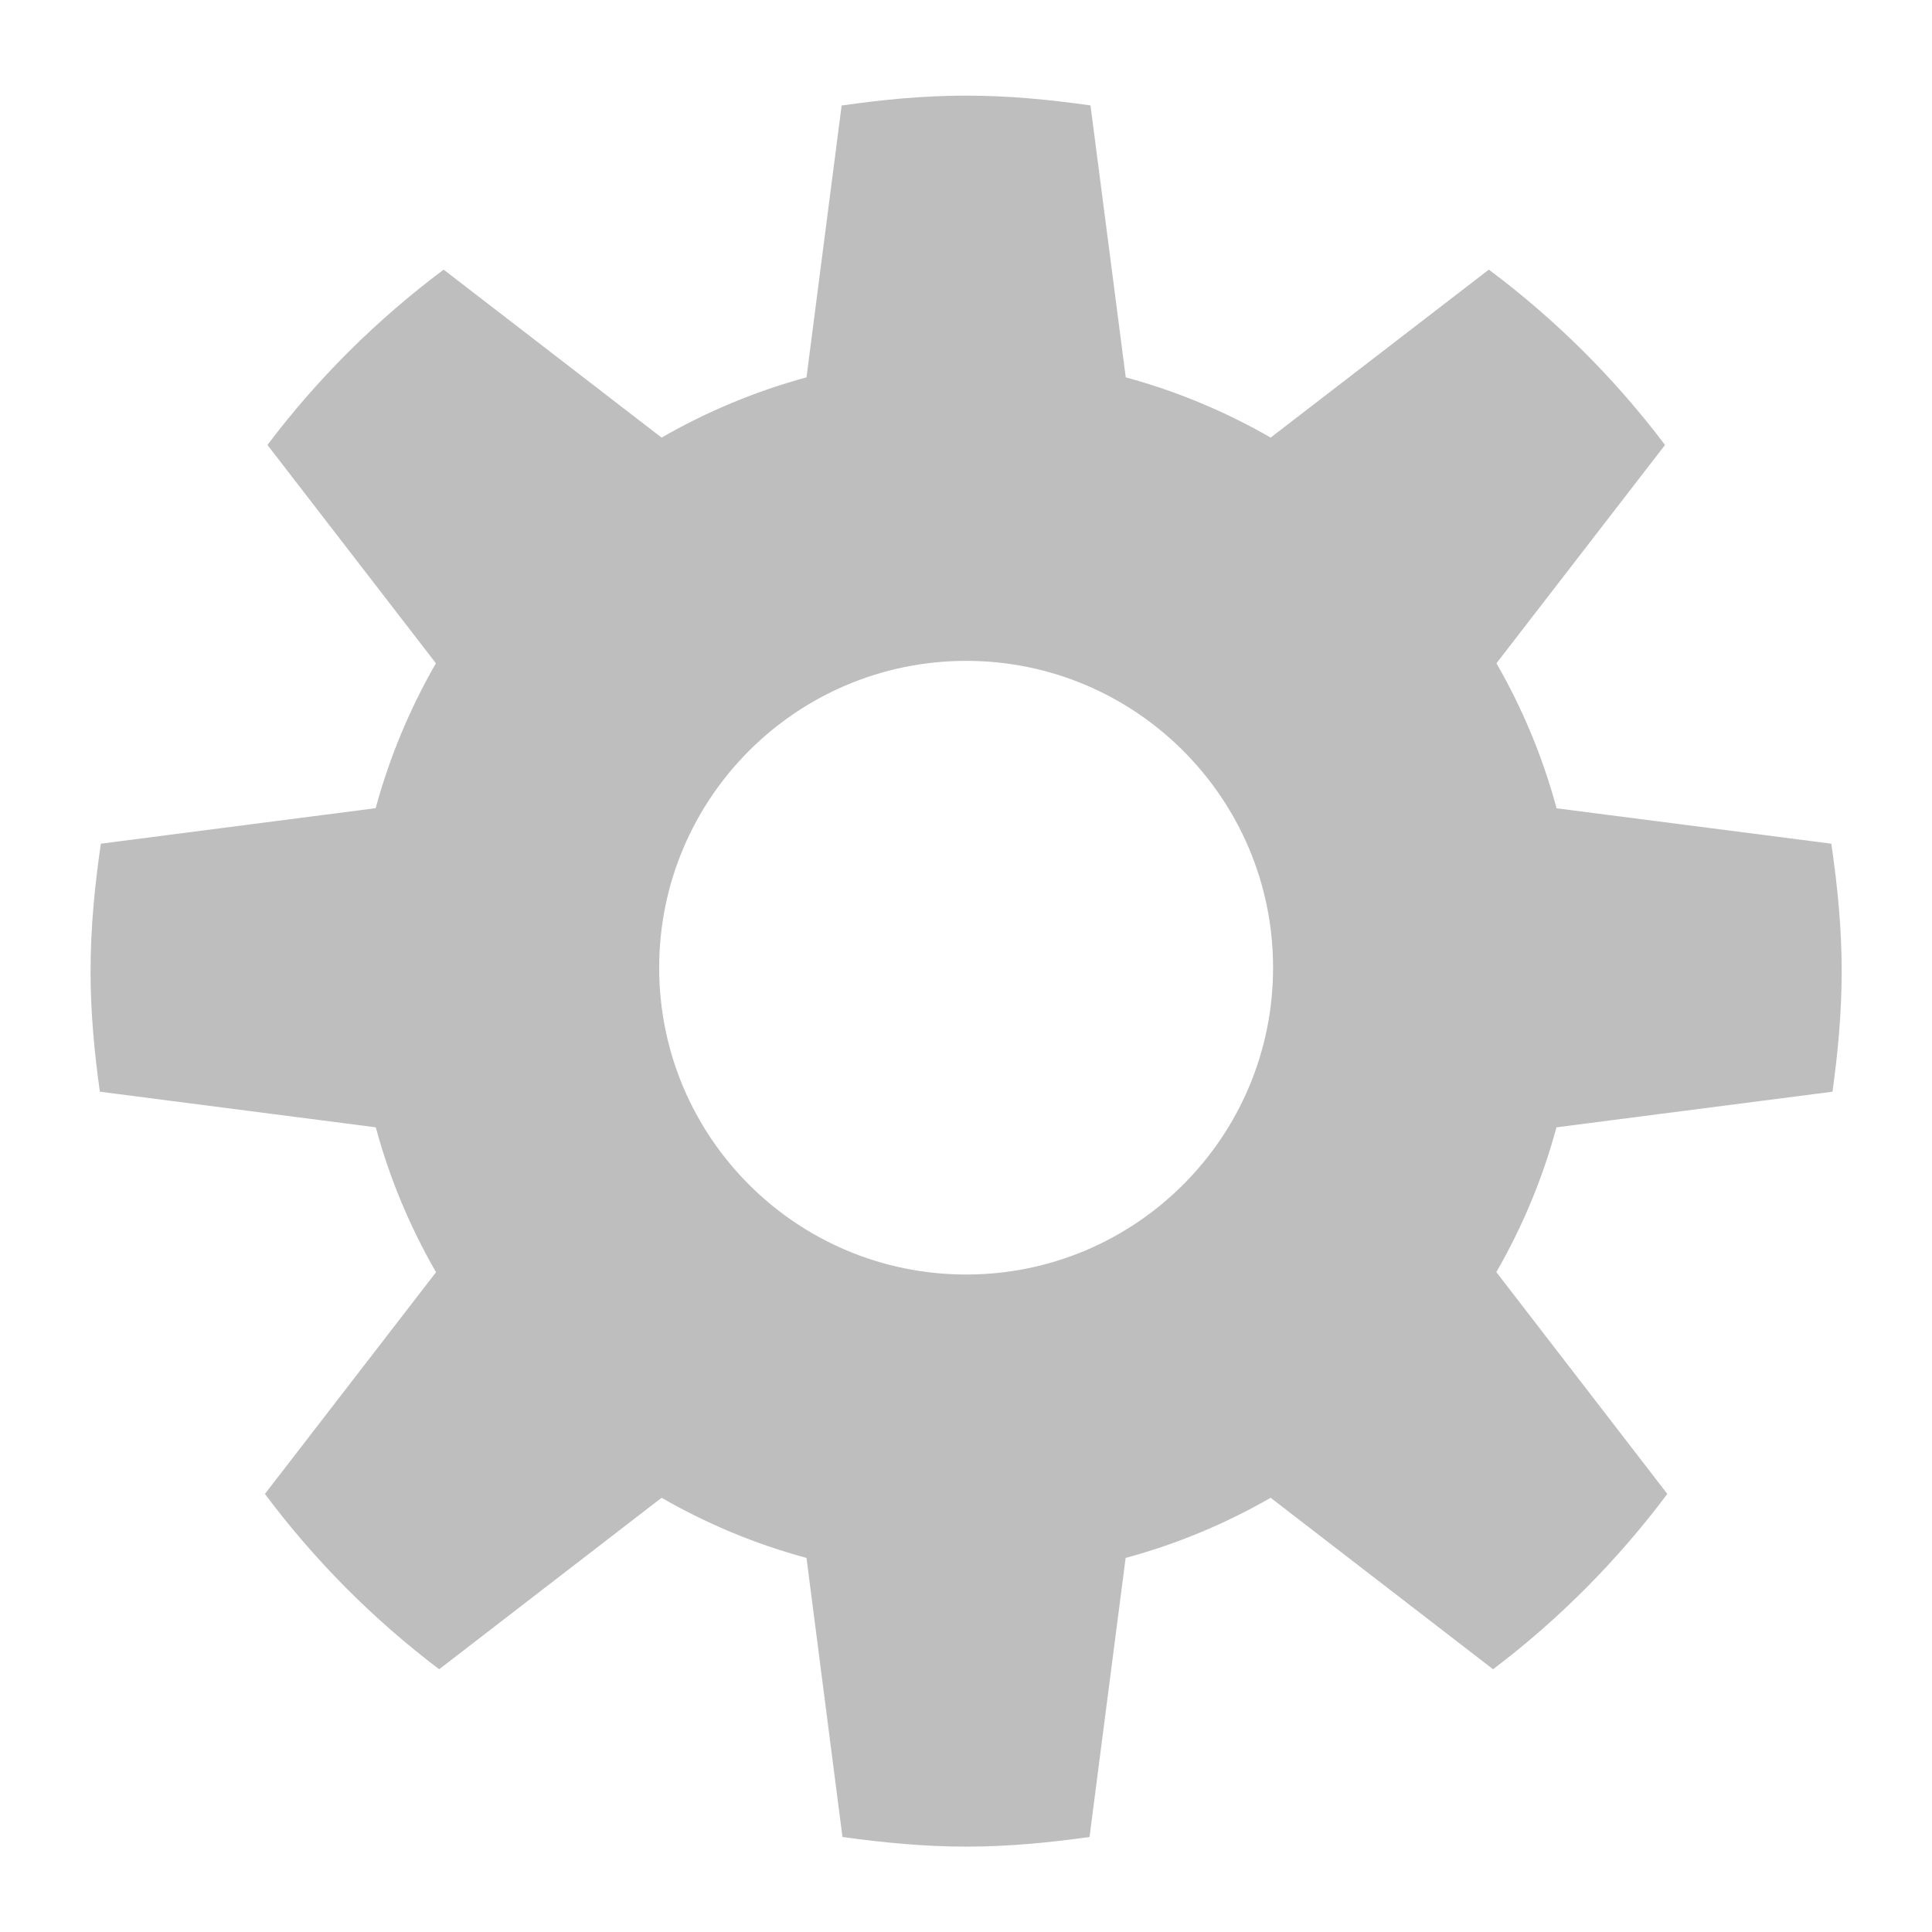
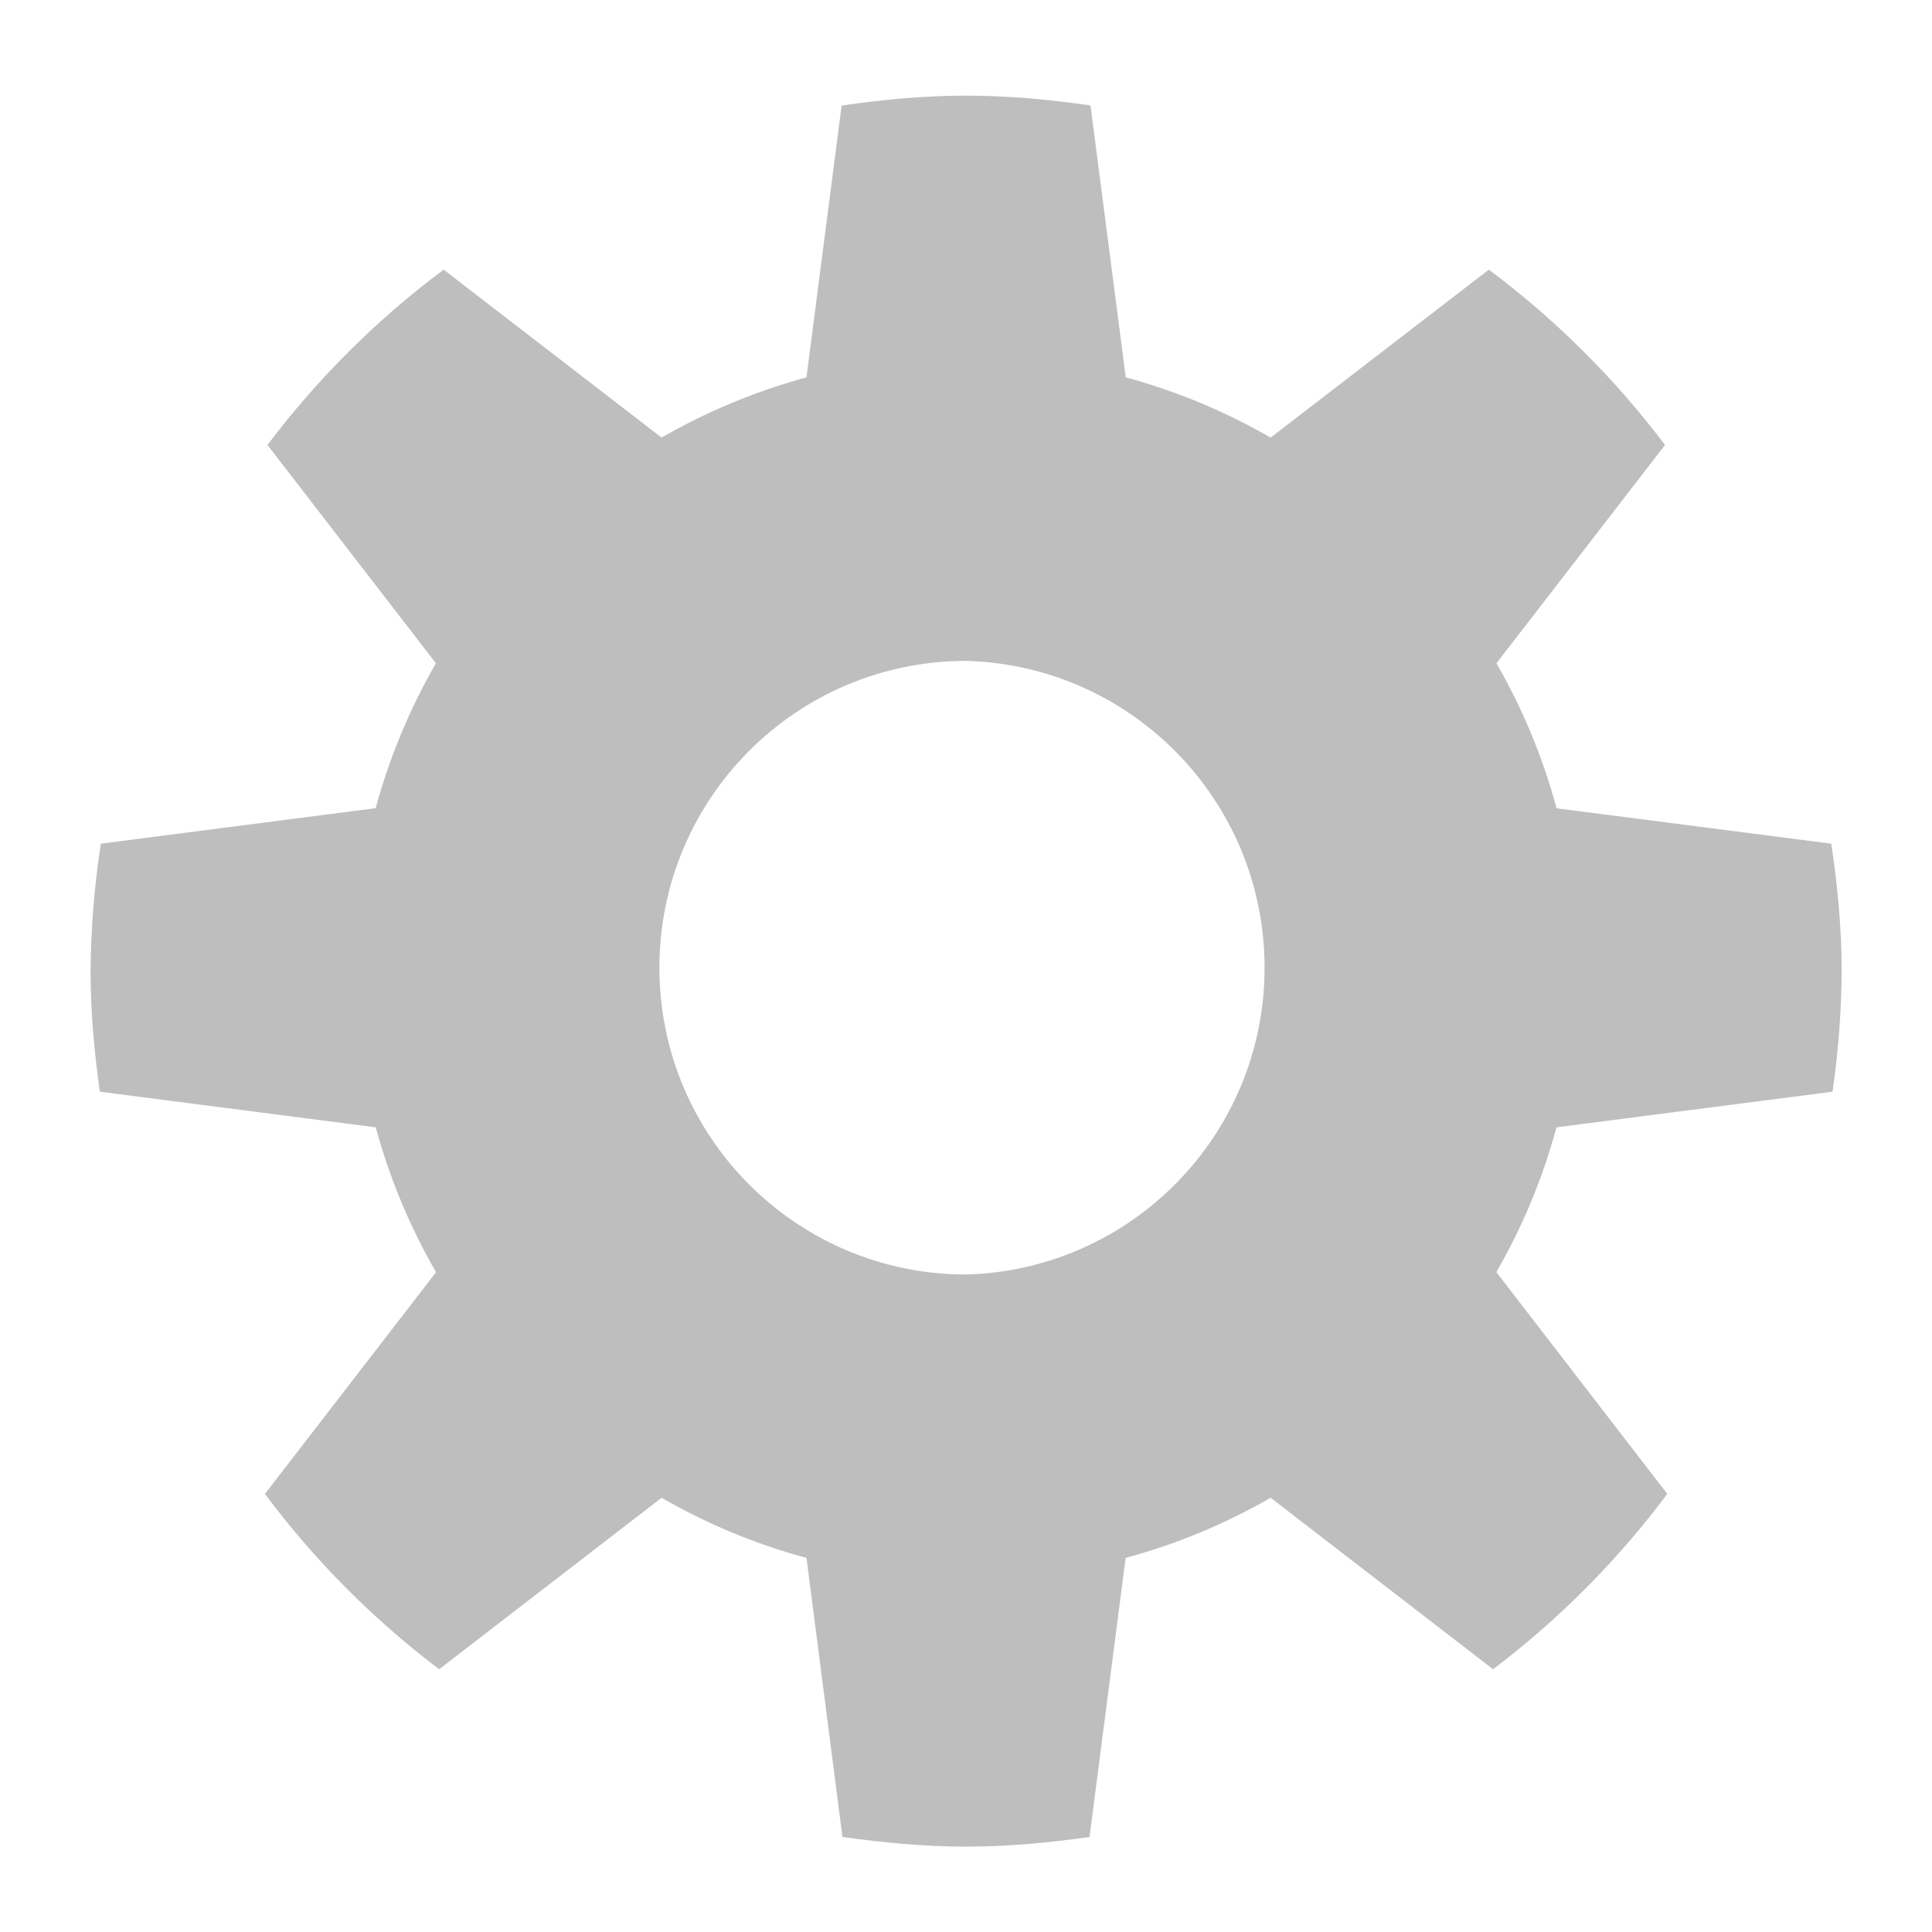
<svg xmlns="http://www.w3.org/2000/svg" width="16" height="16">
-   <path fill="#bebebe" d="M15.176 9.041c.045-.327.076-.658.076-.998 0-.36-.035-.71-.086-1.056l-2.275-.293c-.115-.426-.283-.827-.498-1.201l1.396-1.808c-.416-.551-.906-1.039-1.459-1.452l-1.807 1.391c-.373-.215-.774-.383-1.2-.499l-.292-2.252c-.338-.048-.677-.081-1.029-.081s-.694.033-1.032.082l-.291 2.251c-.426.116-.826.284-1.2.499l-1.805-1.391c-.552.413-1.044.901-1.459 1.452l1.395 1.808c-.215.374-.383.774-.499 1.2l-2.276.294c-.05.346-.085.696-.085 1.056 0 .34.031.671.077.998l2.285.295c.115.426.284.826.499 1.2l-1.417 1.836c.411.55.896 1.038 1.443 1.452l1.842-1.42c.374.215.774.383 1.2.498l.298 2.311c.337.047.677.08 1.025.08s.688-.033 1.021-.08l.299-2.311c.426-.115.826-.283 1.201-.498l1.842 1.42c.547-.414 1.031-.902 1.443-1.452l-1.416-1.837c.215-.373.383-.773.498-1.199l2.286-.295zm-7.174 1.514c-1.406 0-2.543-1.137-2.543-2.541 0-1.402 1.137-2.541 2.543-2.541 1.402 0 2.541 1.138 2.541 2.541 0 1.404-1.139 2.541-2.541 2.541z" />
+   <path fill="#bebebe" d="M15.176 9.041a7.29 7.29 0 0 0 .076-.998c0-.36-.035-.71-.086-1.056l-2.275-.293a5.039 5.039 0 0 0-.498-1.201l1.396-1.808a7.3 7.3 0 0 0-1.459-1.452l-1.807 1.391a5.058 5.058 0 0 0-1.2-.499L9.031.873C8.693.825 8.354.792 8.002.792S7.308.825 6.97.874l-.291 2.251a5.076 5.076 0 0 0-1.2.499L3.674 2.233a7.3 7.3 0 0 0-1.459 1.452L3.61 5.493a5.076 5.076 0 0 0-.499 1.2l-2.276.294A7.35 7.35 0 0 0 .75 8.043c0 .34.031.671.077.998l2.285.295c.115.426.284.826.499 1.2l-1.417 1.836c.411.55.896 1.038 1.443 1.452l1.842-1.42c.374.215.774.383 1.2.498l.298 2.311c.337.047.677.08 1.025.08s.688-.033 1.021-.08l.299-2.311a5.056 5.056 0 0 0 1.201-.498l1.842 1.42a7.326 7.326 0 0 0 1.443-1.452l-1.416-1.837c.215-.373.383-.773.498-1.199l2.286-.295zm-7.174 1.514a2.54 2.54 0 1 1 0-5.082 2.542 2.542 0 0 1 0 5.082z" />
</svg>
